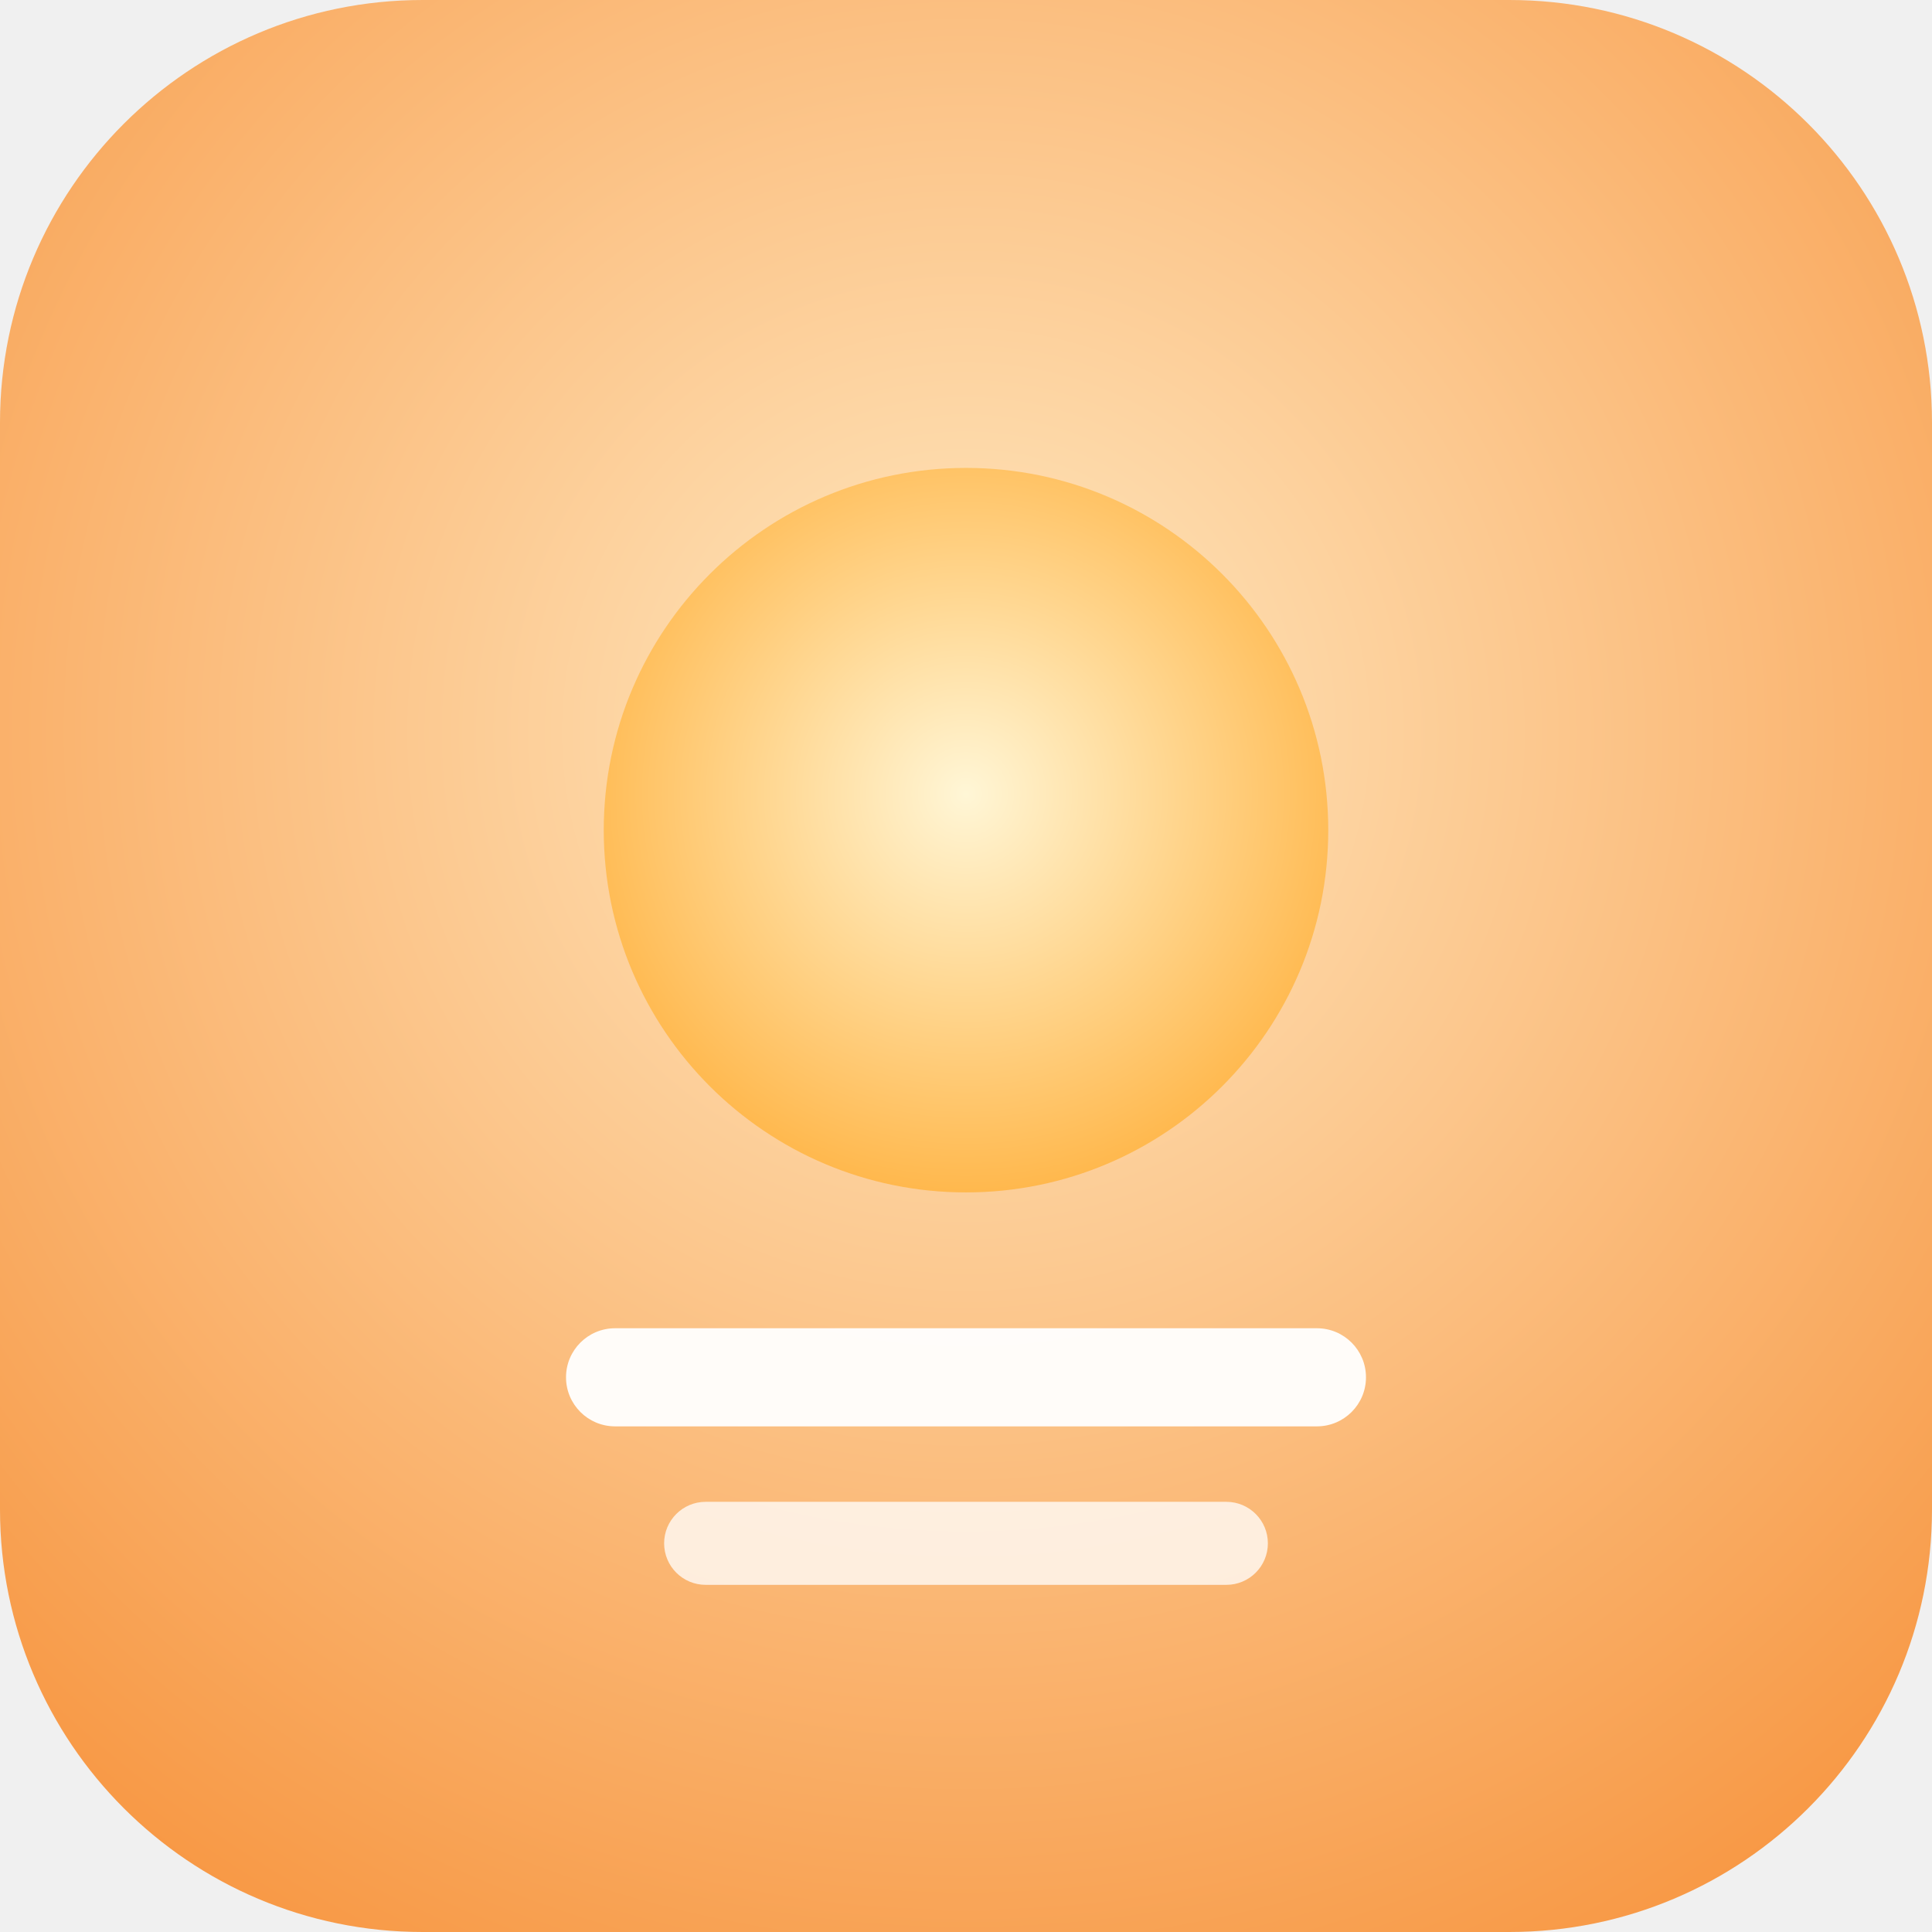
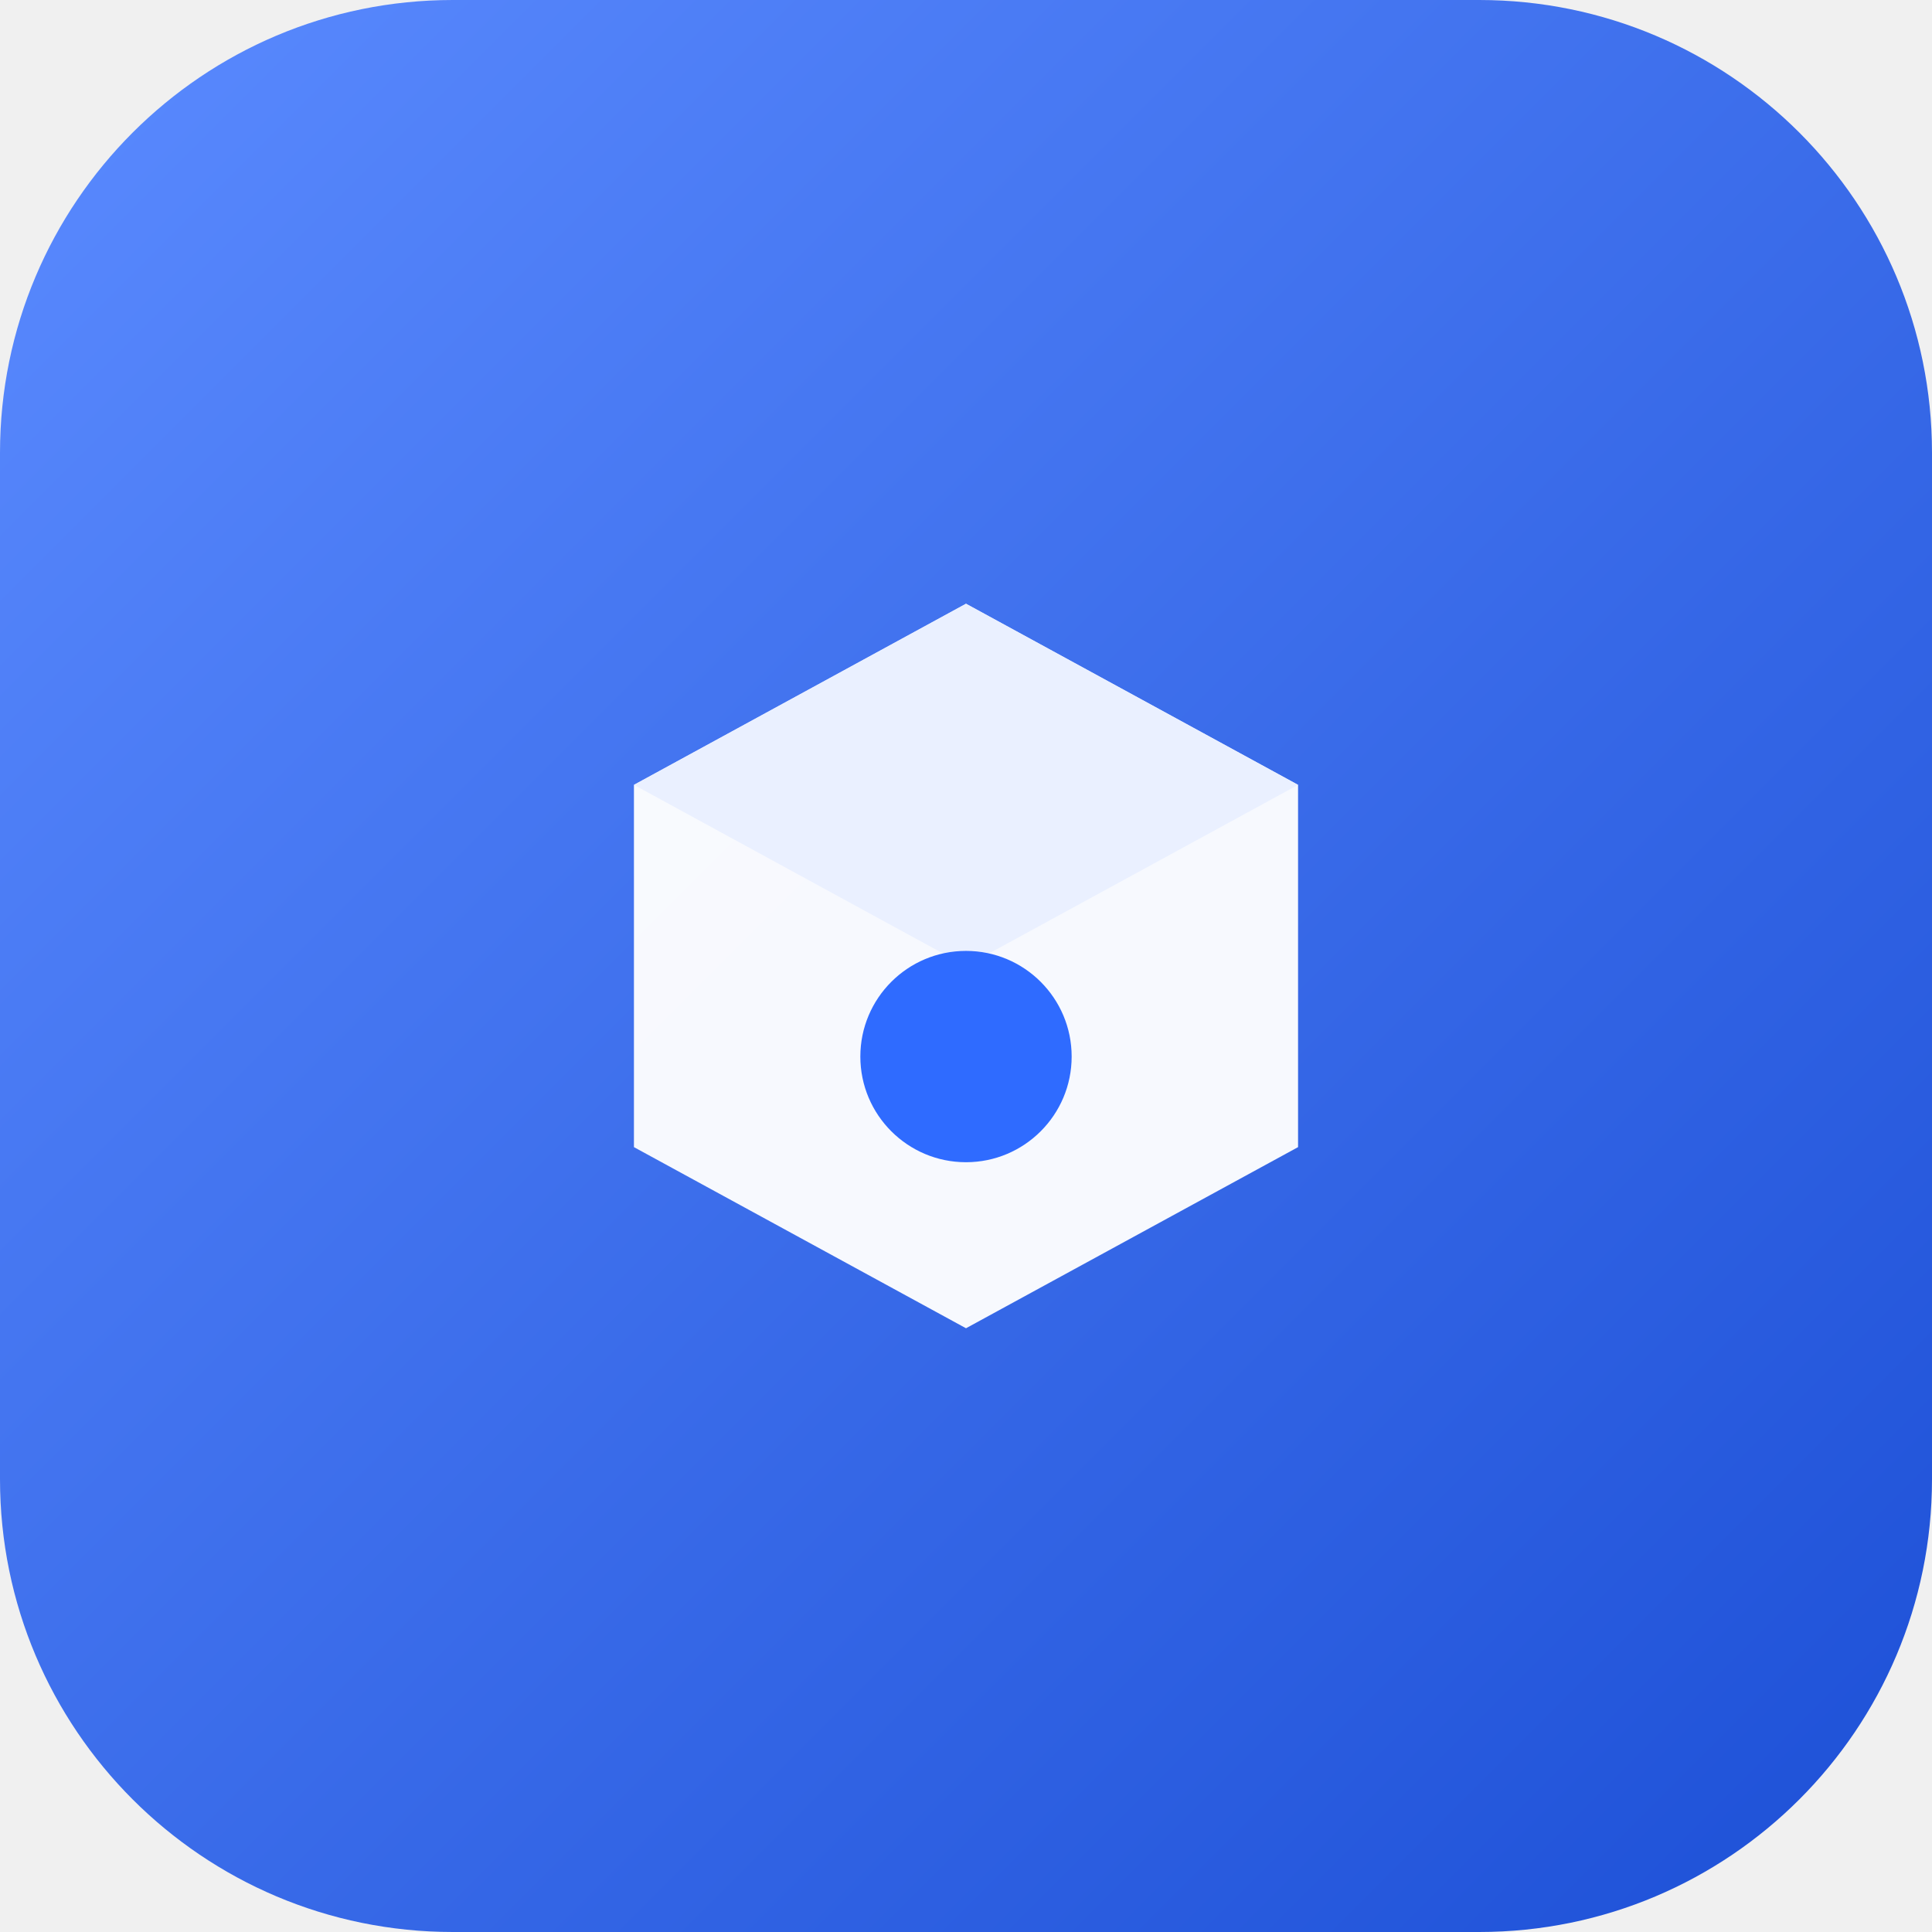
- <svg xmlns="http://www.w3.org/2000/svg" viewBox="0 0 512 512" width="512" height="512">
+ <svg xmlns="http://www.w3.org/2000/svg" viewBox="0 0 128 128" width="128" height="128">
  <defs>
-     <radialGradient id="sky" cx="50%" cy="38%" r="75%">
-       <stop offset="0%" stop-color="#ffe9c2" />
-       <stop offset="100%" stop-color="#f7943e" />
-     </radialGradient>
-     <radialGradient id="sun" cx="50%" cy="45%" r="55%">
-       <stop offset="0%" stop-color="#fff6d6" />
-       <stop offset="100%" stop-color="#ffb84d" />
-     </radialGradient>
+     <linearGradient id="g" x1="0" y1="0" x2="1" y2="1">
+       <stop offset="0" stop-color="#5b8bff" />
+       <stop offset="1" stop-color="#1c4fd6" />
+     </linearGradient>
  </defs>
-   <rect width="512" height="512" rx="112" fill="url(#sky)" />
-   <circle cx="256" cy="220" r="96" fill="url(#sun)" />
-   <g fill="#fff" opacity="0.95">
-     <rect x="150" y="352" width="212" height="26" rx="13" />
-     <rect x="176" y="398" width="160" height="22" rx="11" opacity="0.8" />
-   </g>
+   <rect width="128" height="128" rx="30" fill="url(#g)" />
+   <path d="M64 40 L86 52 L86 76 L64 88 L42 76 L42 52 Z" fill="#fff" opacity="0.96" />
+   <path d="M64 40 L86 52 L64 64 L42 52 Z" fill="#eaf0ff" />
+   <circle cx="64" cy="70" r="7" fill="#2f6bff" />
</svg>
